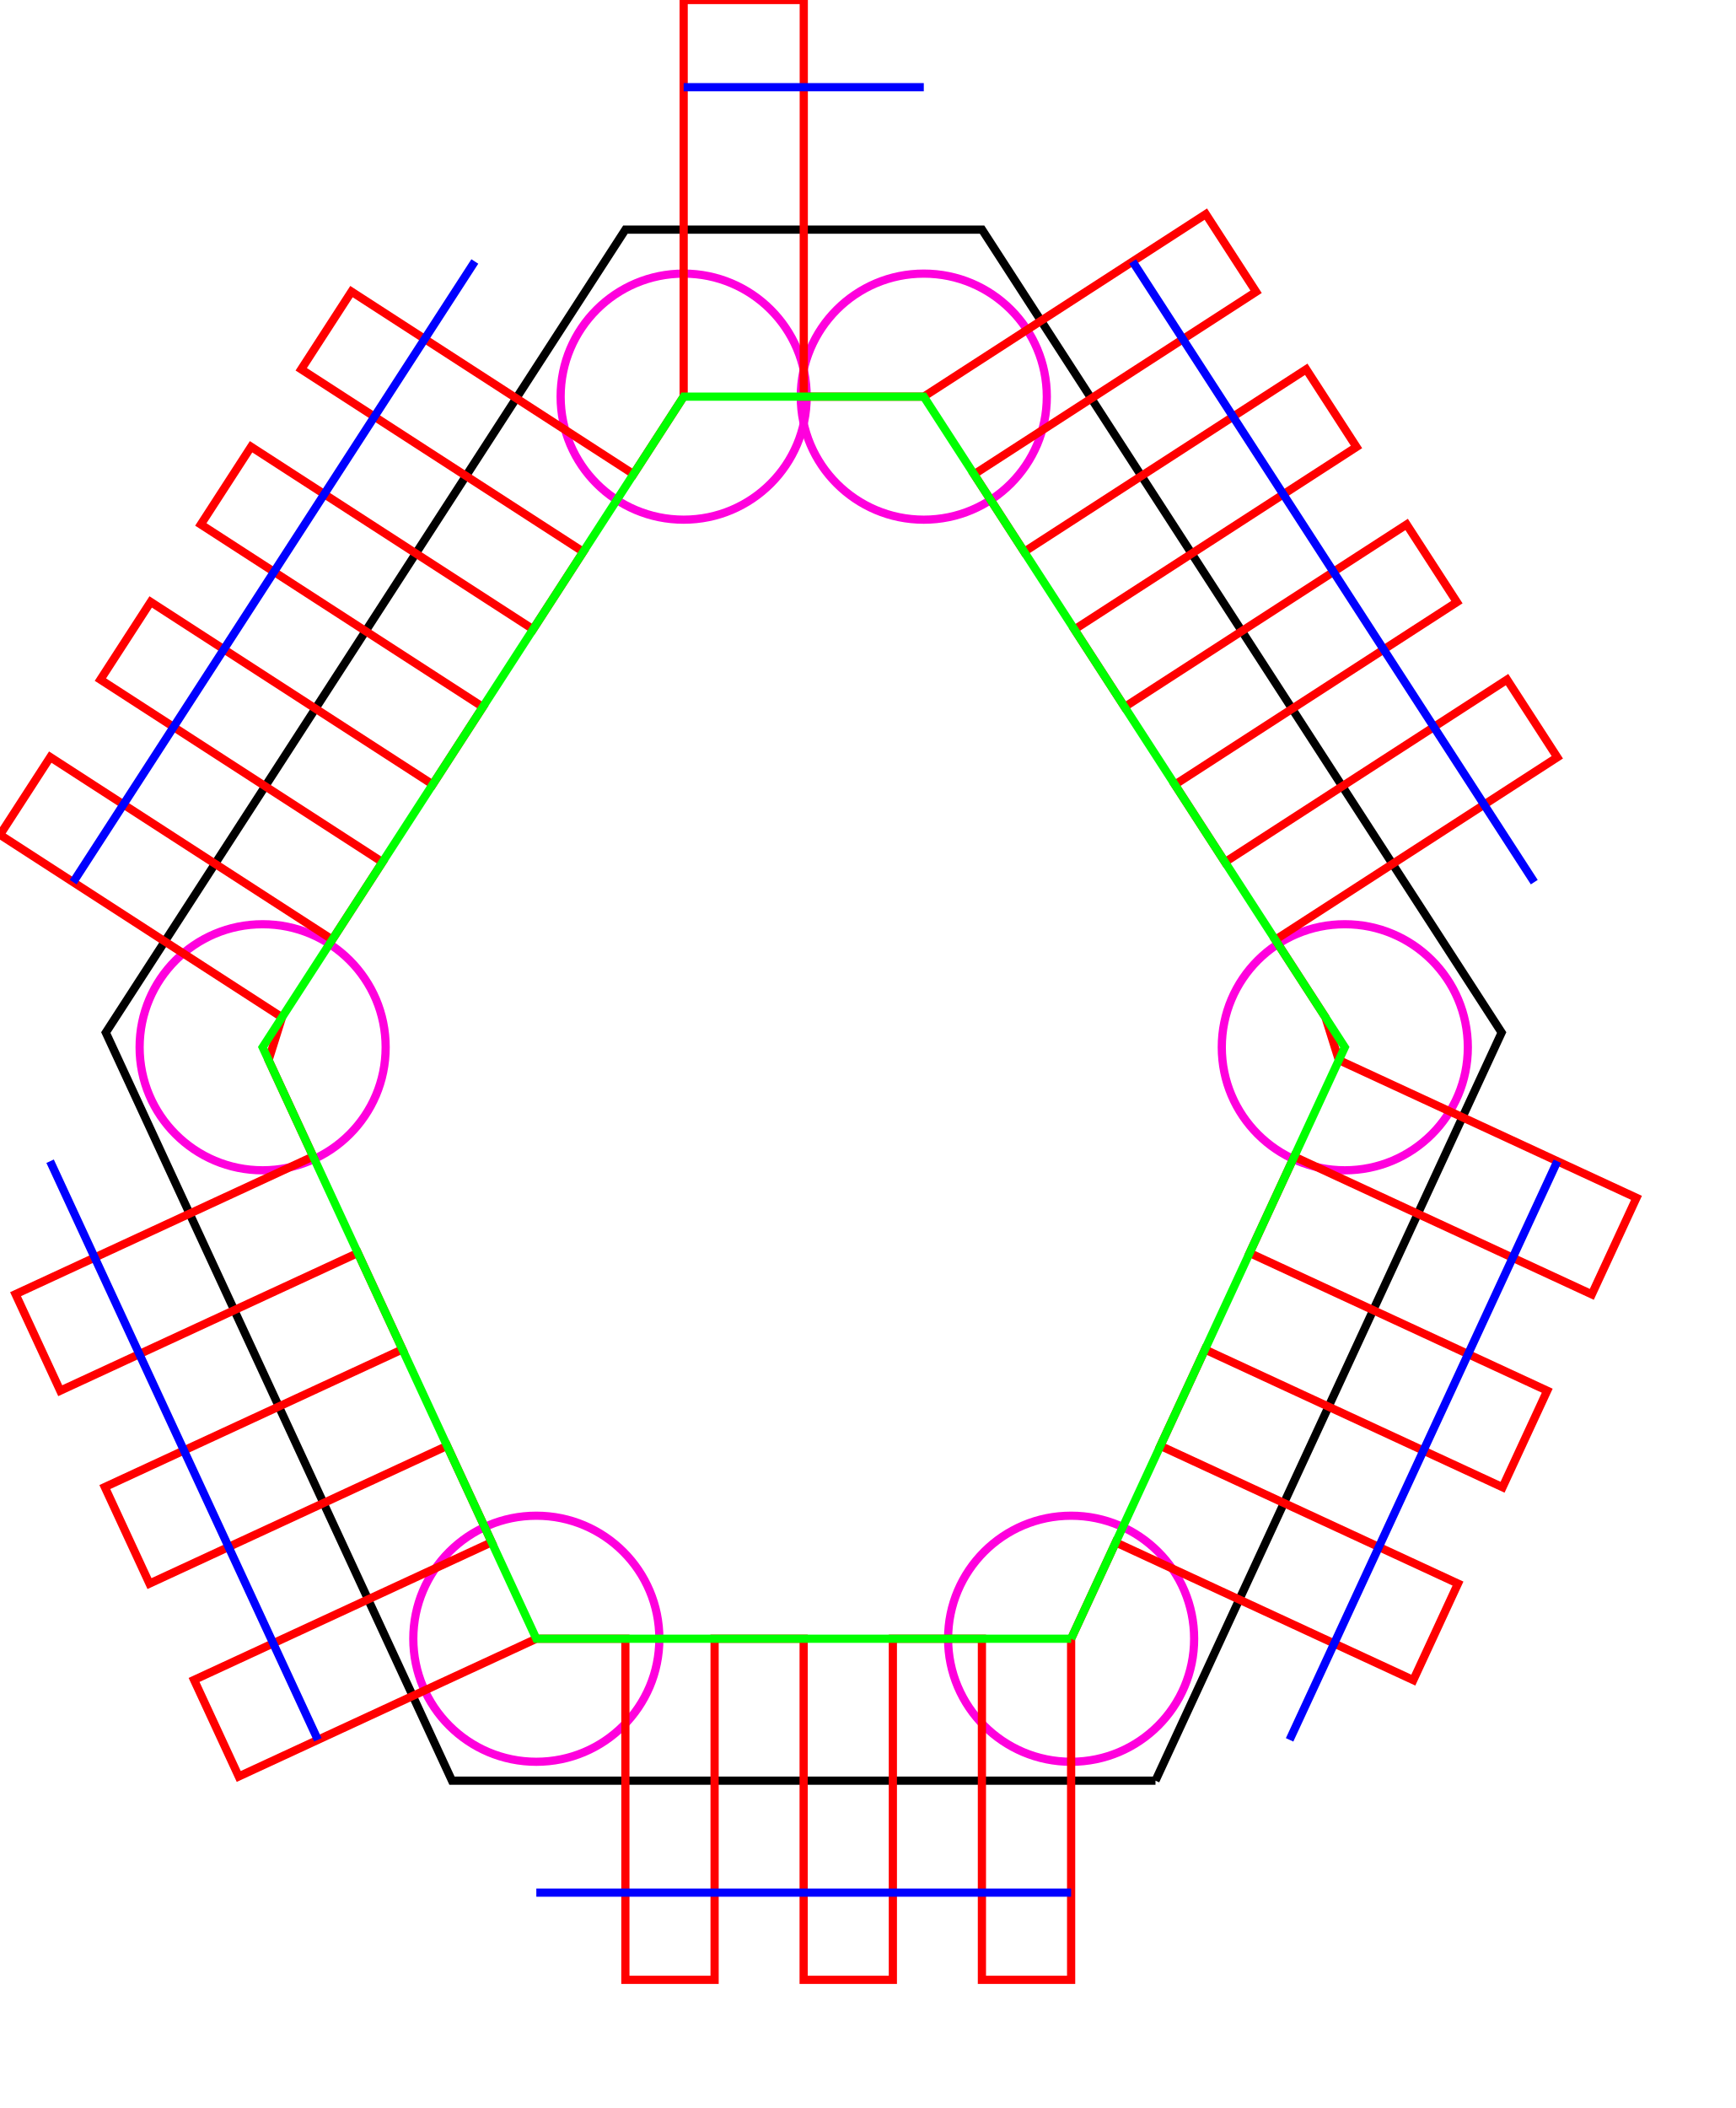
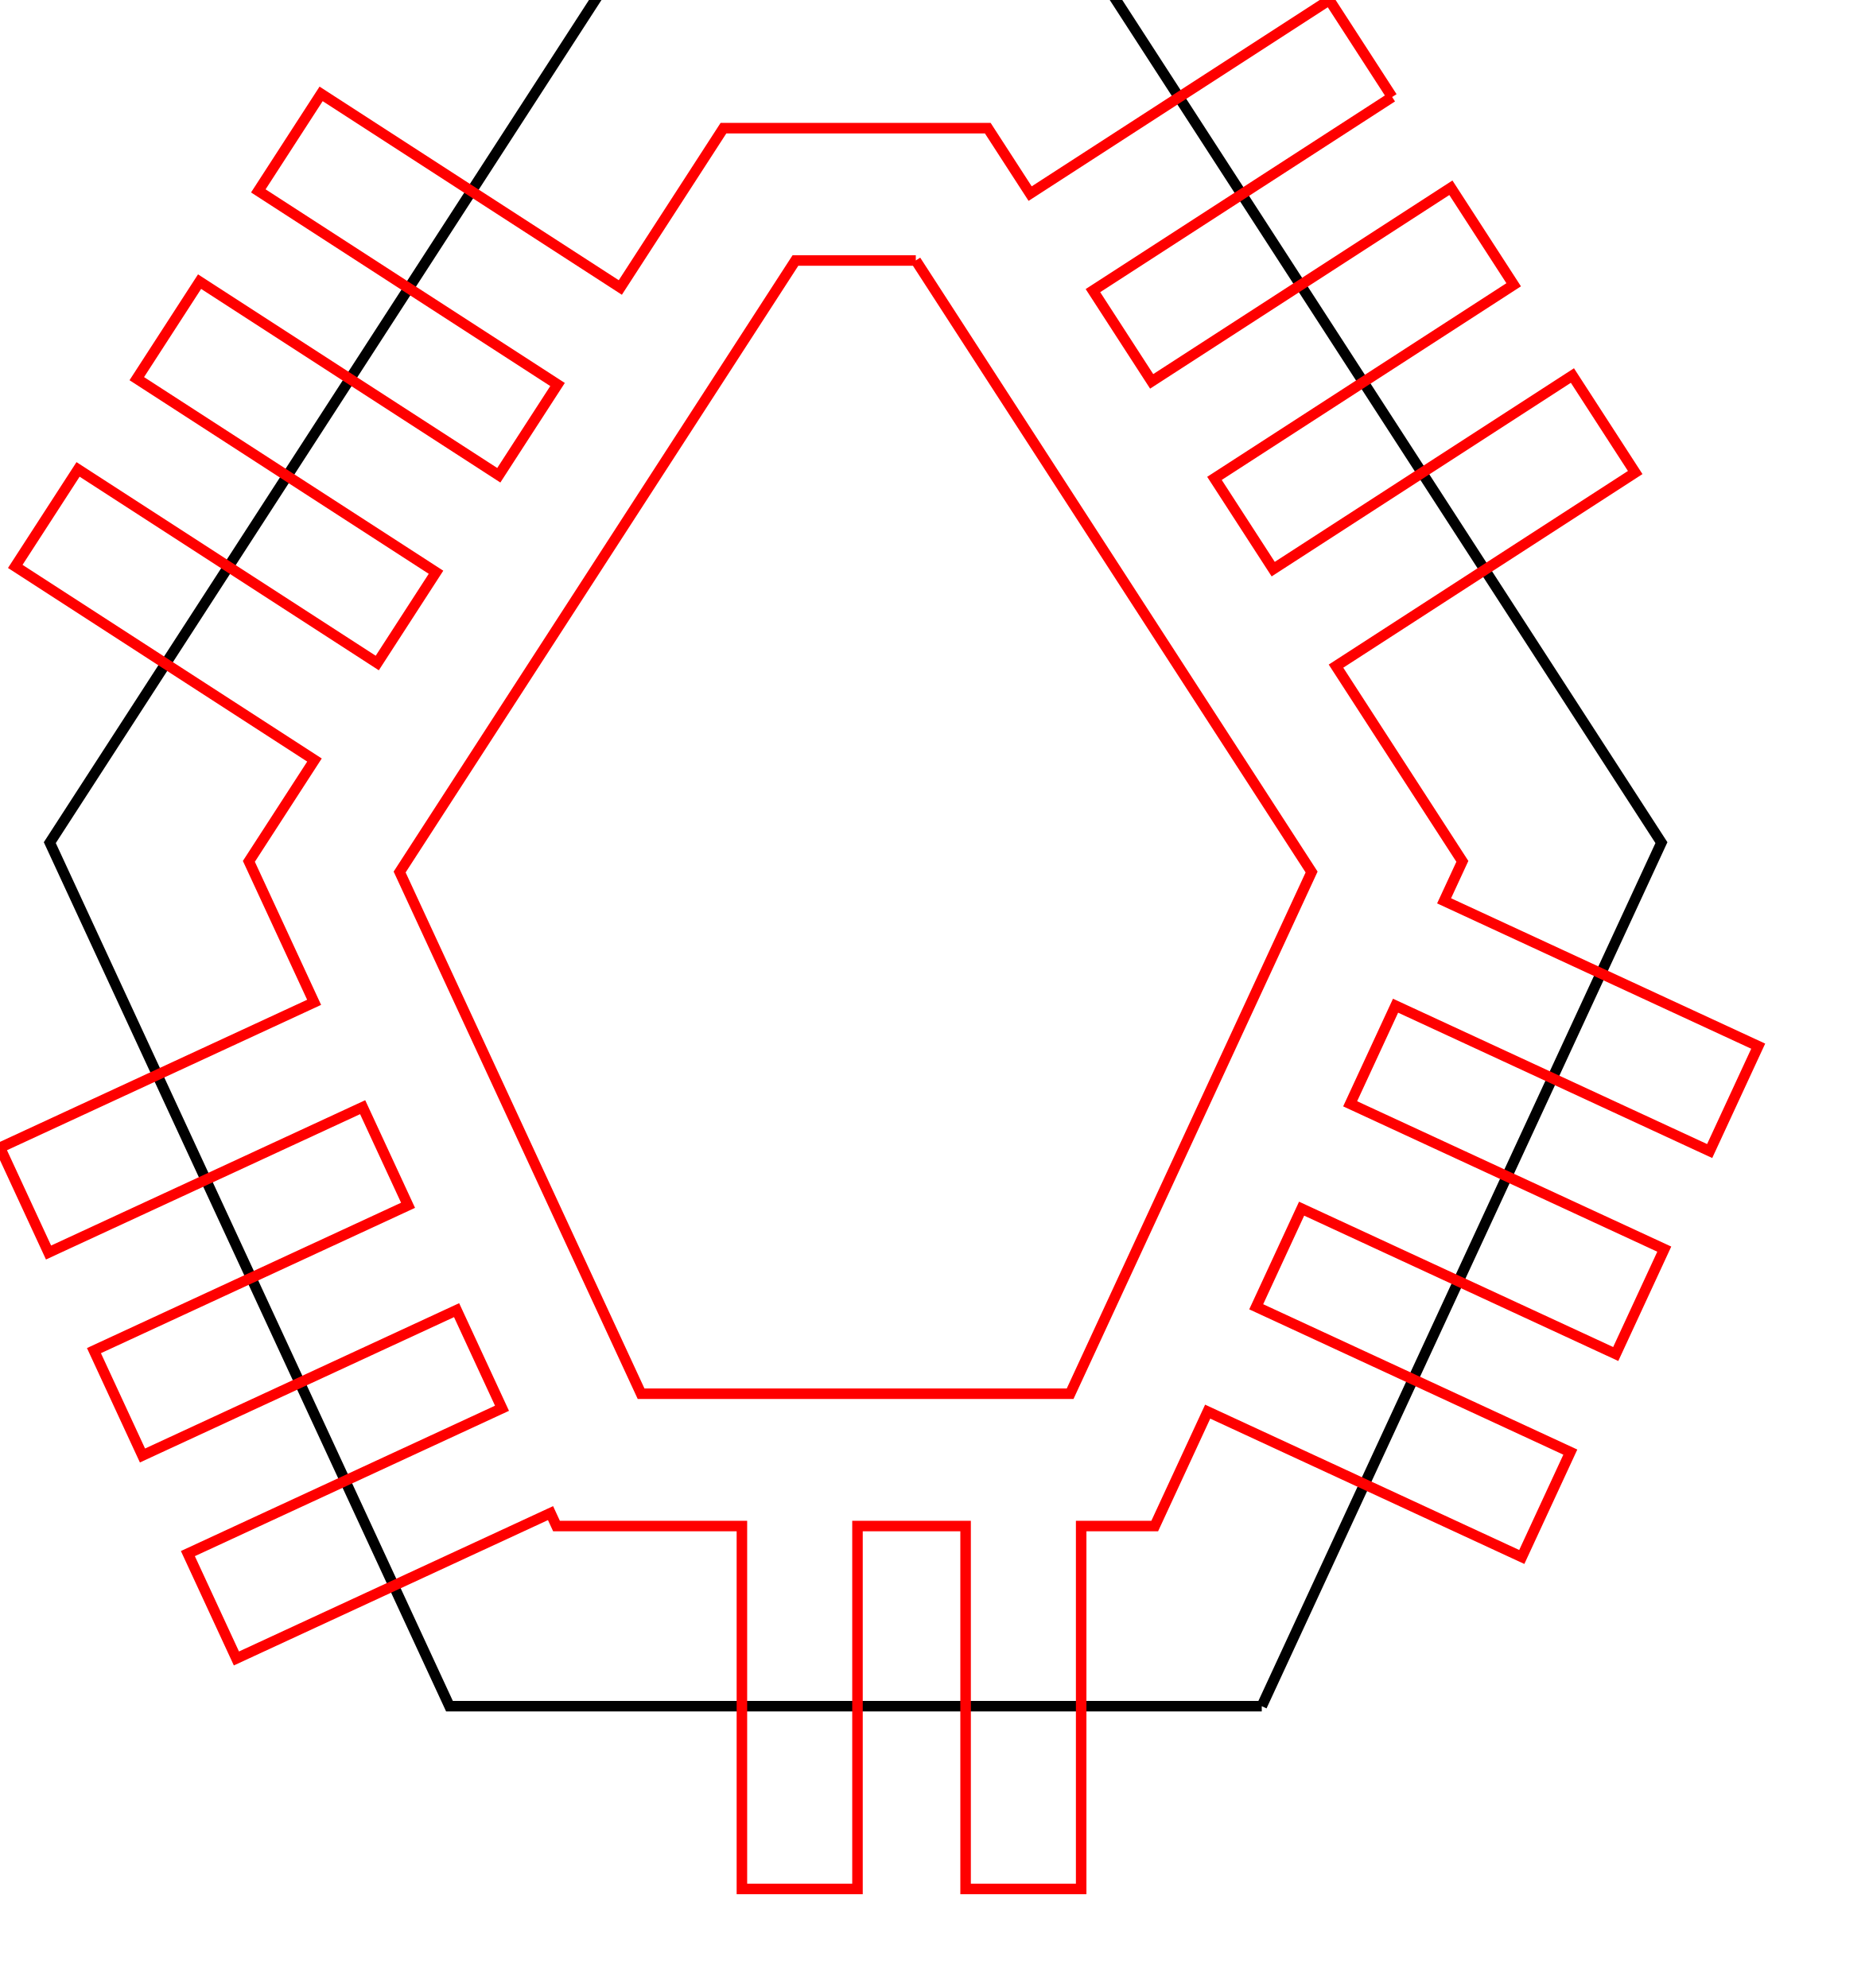
- <svg xmlns="http://www.w3.org/2000/svg" baseProfile="full" height="68mm" version="1.1" width="56mm">
+ <svg xmlns="http://www.w3.org/2000/svg" baseProfile="full" height="50mm" version="1.1" width="47mm">
  <defs />
-   <circle cx="130.603" cy="199.796" r="15" style="fill:none;stroke:#ff00dd" />
-   <circle cx="65.395" cy="199.796" r="15" style="fill:none;stroke:#ff00dd" />
-   <circle cx="32.024" cy="127.683" r="15" style="fill:none;stroke:#ff00dd" />
-   <circle cx="83.359" cy="48.359" r="15" style="fill:none;stroke:#ff00dd" />
-   <circle cx="112.639" cy="48.36" r="15" style="fill:none;stroke:#ff00dd" />
-   <circle cx="163.974" cy="127.683" r="15" style="fill:none;stroke:#ff00dd" />
-   <polyline points="140.889,217.097 55.109,217.097 12.902,125.89 76.254,27.997 119.744,27.997 183.097,125.89 140.889,217.097" style="fill:none;stroke:#000000" />
-   <polyline points="163.25,129.247 199.536,146.039 194.09,157.808 157.804,141.016 152.368,152.763 188.654,169.555 183.208,181.324 146.922,164.532 141.486,176.279 177.772,193.071 172.326,204.84 136.04,188.048 130.603,199.796 130.603,199.796 130.603,241.379 119.725,241.379 119.725,199.796 108.867,199.796 108.867,241.379 97.989,241.379 97.989,199.796 87.131,199.796 87.131,241.379 76.253,241.379 76.253,199.796 65.395,199.796 65.395,199.796 29.109,216.587 23.663,204.819 59.949,188.027 54.513,176.279 18.227,193.071 12.781,181.302 49.067,164.511 43.63,152.763 7.345,169.555 1.898,157.786 38.184,140.995 32.748,129.247 34.388,124.031 0.0,101.776 6.129,92.306 40.517,114.56 46.631,105.113 12.243,82.858 18.372,73.388 52.759,95.643 58.874,86.195 24.486,63.941 30.614,54.47 65.002,76.725 71.116,67.277 36.729,45.023 42.857,35.553 77.245,57.807 83.359,48.359 83.359,48.359 83.359,0.0 98.004,4.2916094824825276e-06 98.004,48.36 112.639,48.36 112.639,48.36 147.027,26.105 153.156,35.575 118.768,57.83 124.882,67.277 159.27,45.023 165.398,54.493 131.011,76.747 137.125,86.195 171.513,63.941 177.641,73.411 143.254,95.665 149.368,105.113 183.755,82.858 189.884,92.329 155.496,114.583 161.611,124.031 163.25,129.247" style="fill:none;stroke:#ff0000" />
-   <polyline points="130.603,199.796 65.395,199.796 32.024,127.683 83.359,48.359 112.639,48.36 163.974,127.683 130.603,199.796" style="fill:none;stroke:#00ff00" />
-   <polyline points="189.889,141.575 157.242,212.123" style="fill:none;stroke:#0000ff" />
-   <polyline points="130.603,230.749 65.395,230.749" style="fill:none;stroke:#0000ff" />
-   <polyline points="38.756,212.123 6.109,141.575" style="fill:none;stroke:#0000ff" />
-   <polyline points="8.924,107.551 57.896,31.88" style="fill:none;stroke:#0000ff" />
-   <polyline points="83.359,10.63 112.639,10.63" style="fill:none;stroke:#0000ff" />
-   <polyline points="138.103,31.88 187.074,107.551" style="fill:none;stroke:#0000ff" />
+   <polyline points="119.923,162.188 42.72,162.188 4.734,80.101 61.751,-8.002 100.892,-8.002 157.909,80.101 119.923,162.188" style="fill:none;stroke:#000000" />
+   <polyline points="132.315,9.222 103.877,27.626 109.46,36.252 137.898,17.848 143.866,27.07 115.428,45.474 121.011,54.101 149.449,35.697 155.417,44.918 126.979,63.322 132.658,72.098 138.989,81.88 137.253,85.631 167.107,99.447 162.494,109.416 132.64,95.6 128.324,104.926 158.179,118.741 153.566,128.71 123.711,114.894 119.396,124.22 149.25,138.035 144.637,148.004 114.783,134.188 110.393,143.675 109.75,145.064 102.759,145.064 102.759,179.56 91.774,179.56 91.774,145.064 81.499,145.064 81.499,179.56 70.514,179.56 70.514,145.064 52.893,145.064 52.325,143.835 22.47,157.651 17.857,147.682 47.712,133.867 43.396,124.541 13.542,138.357 8.929,128.388 38.783,114.573 34.468,105.247 4.613,119.063 0.0,109.094 29.855,95.279 25.465,85.792 23.654,81.88 29.889,72.247 1.451,53.842 7.419,44.621 35.857,63.025 41.44,54.398 13.001,35.994 18.969,26.772 47.408,45.177 52.991,36.55 24.552,18.146 30.52,8.924 58.958,27.328 64.638,18.553 68.76,12.183 81.321,12.183 93.883,12.183 97.909,18.404 126.347,0.0 132.315,9.222" style="fill:none;stroke:#ff0000" />
+   <polyline points="87.041,24.762 124.66,82.892 101.71,132.485 60.932,132.485 37.983,82.892 75.602,24.762 87.041,24.762" style="fill:none;stroke:#ff0000" />
</svg>
